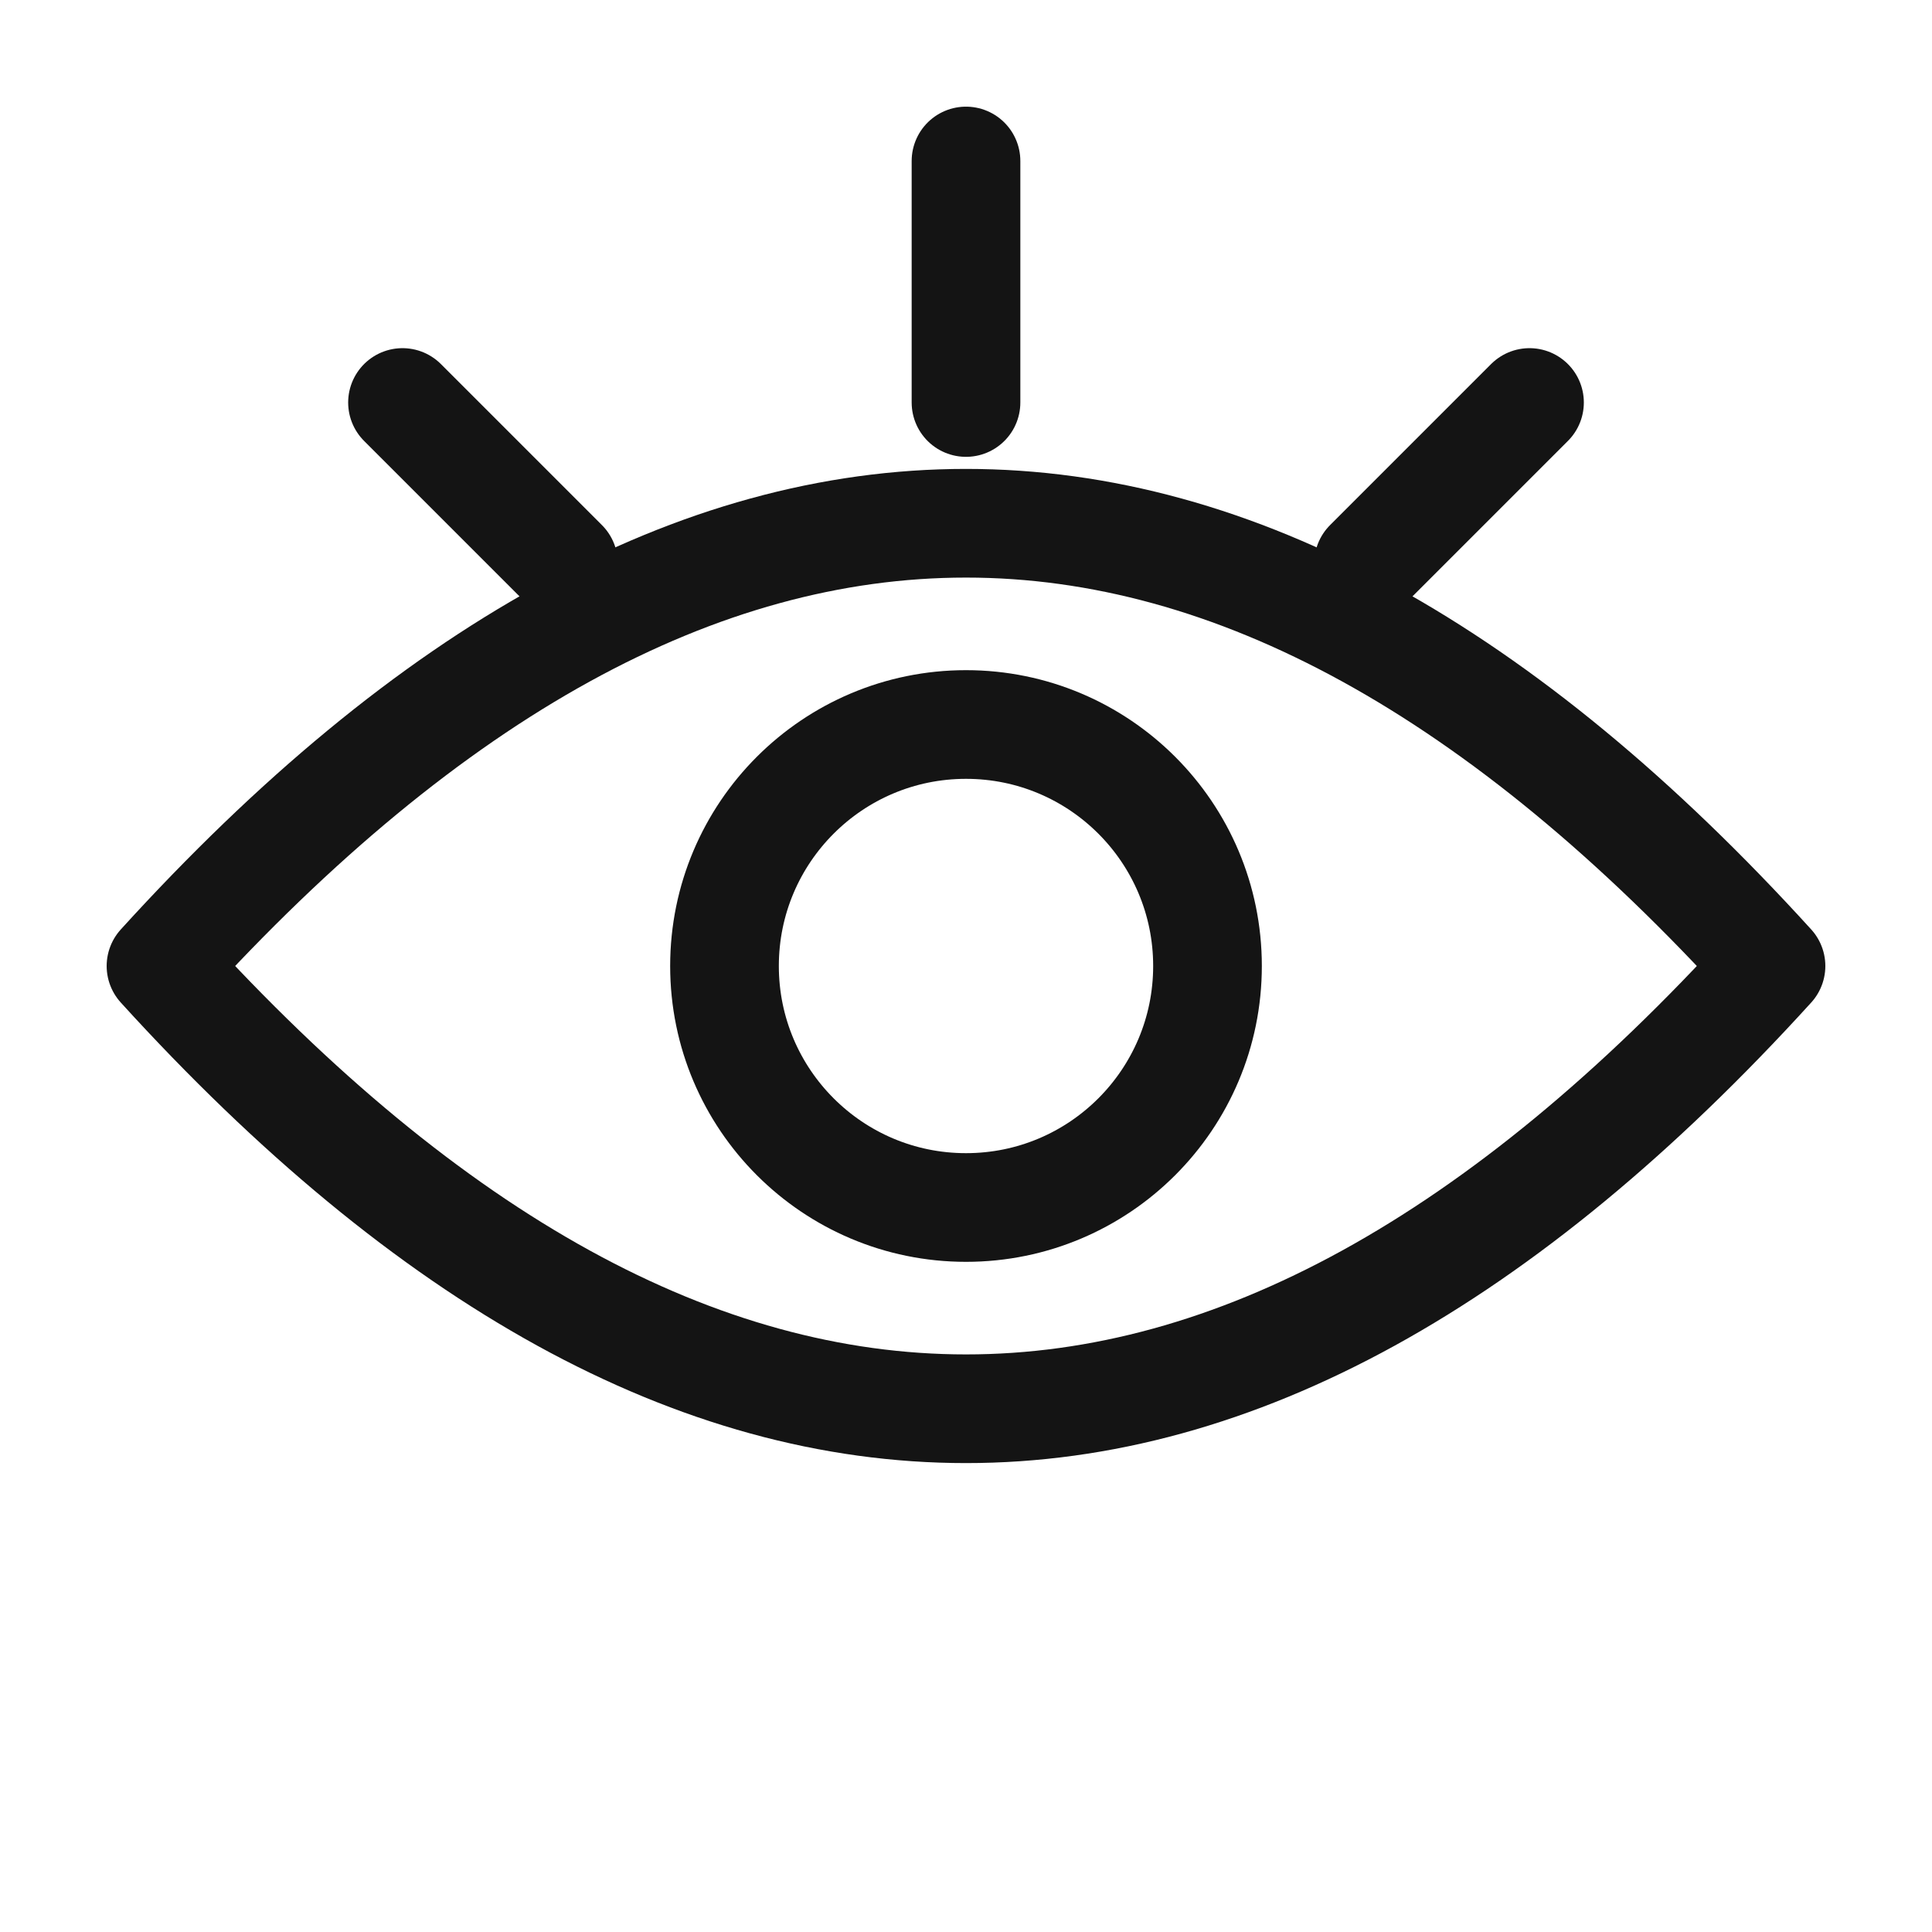
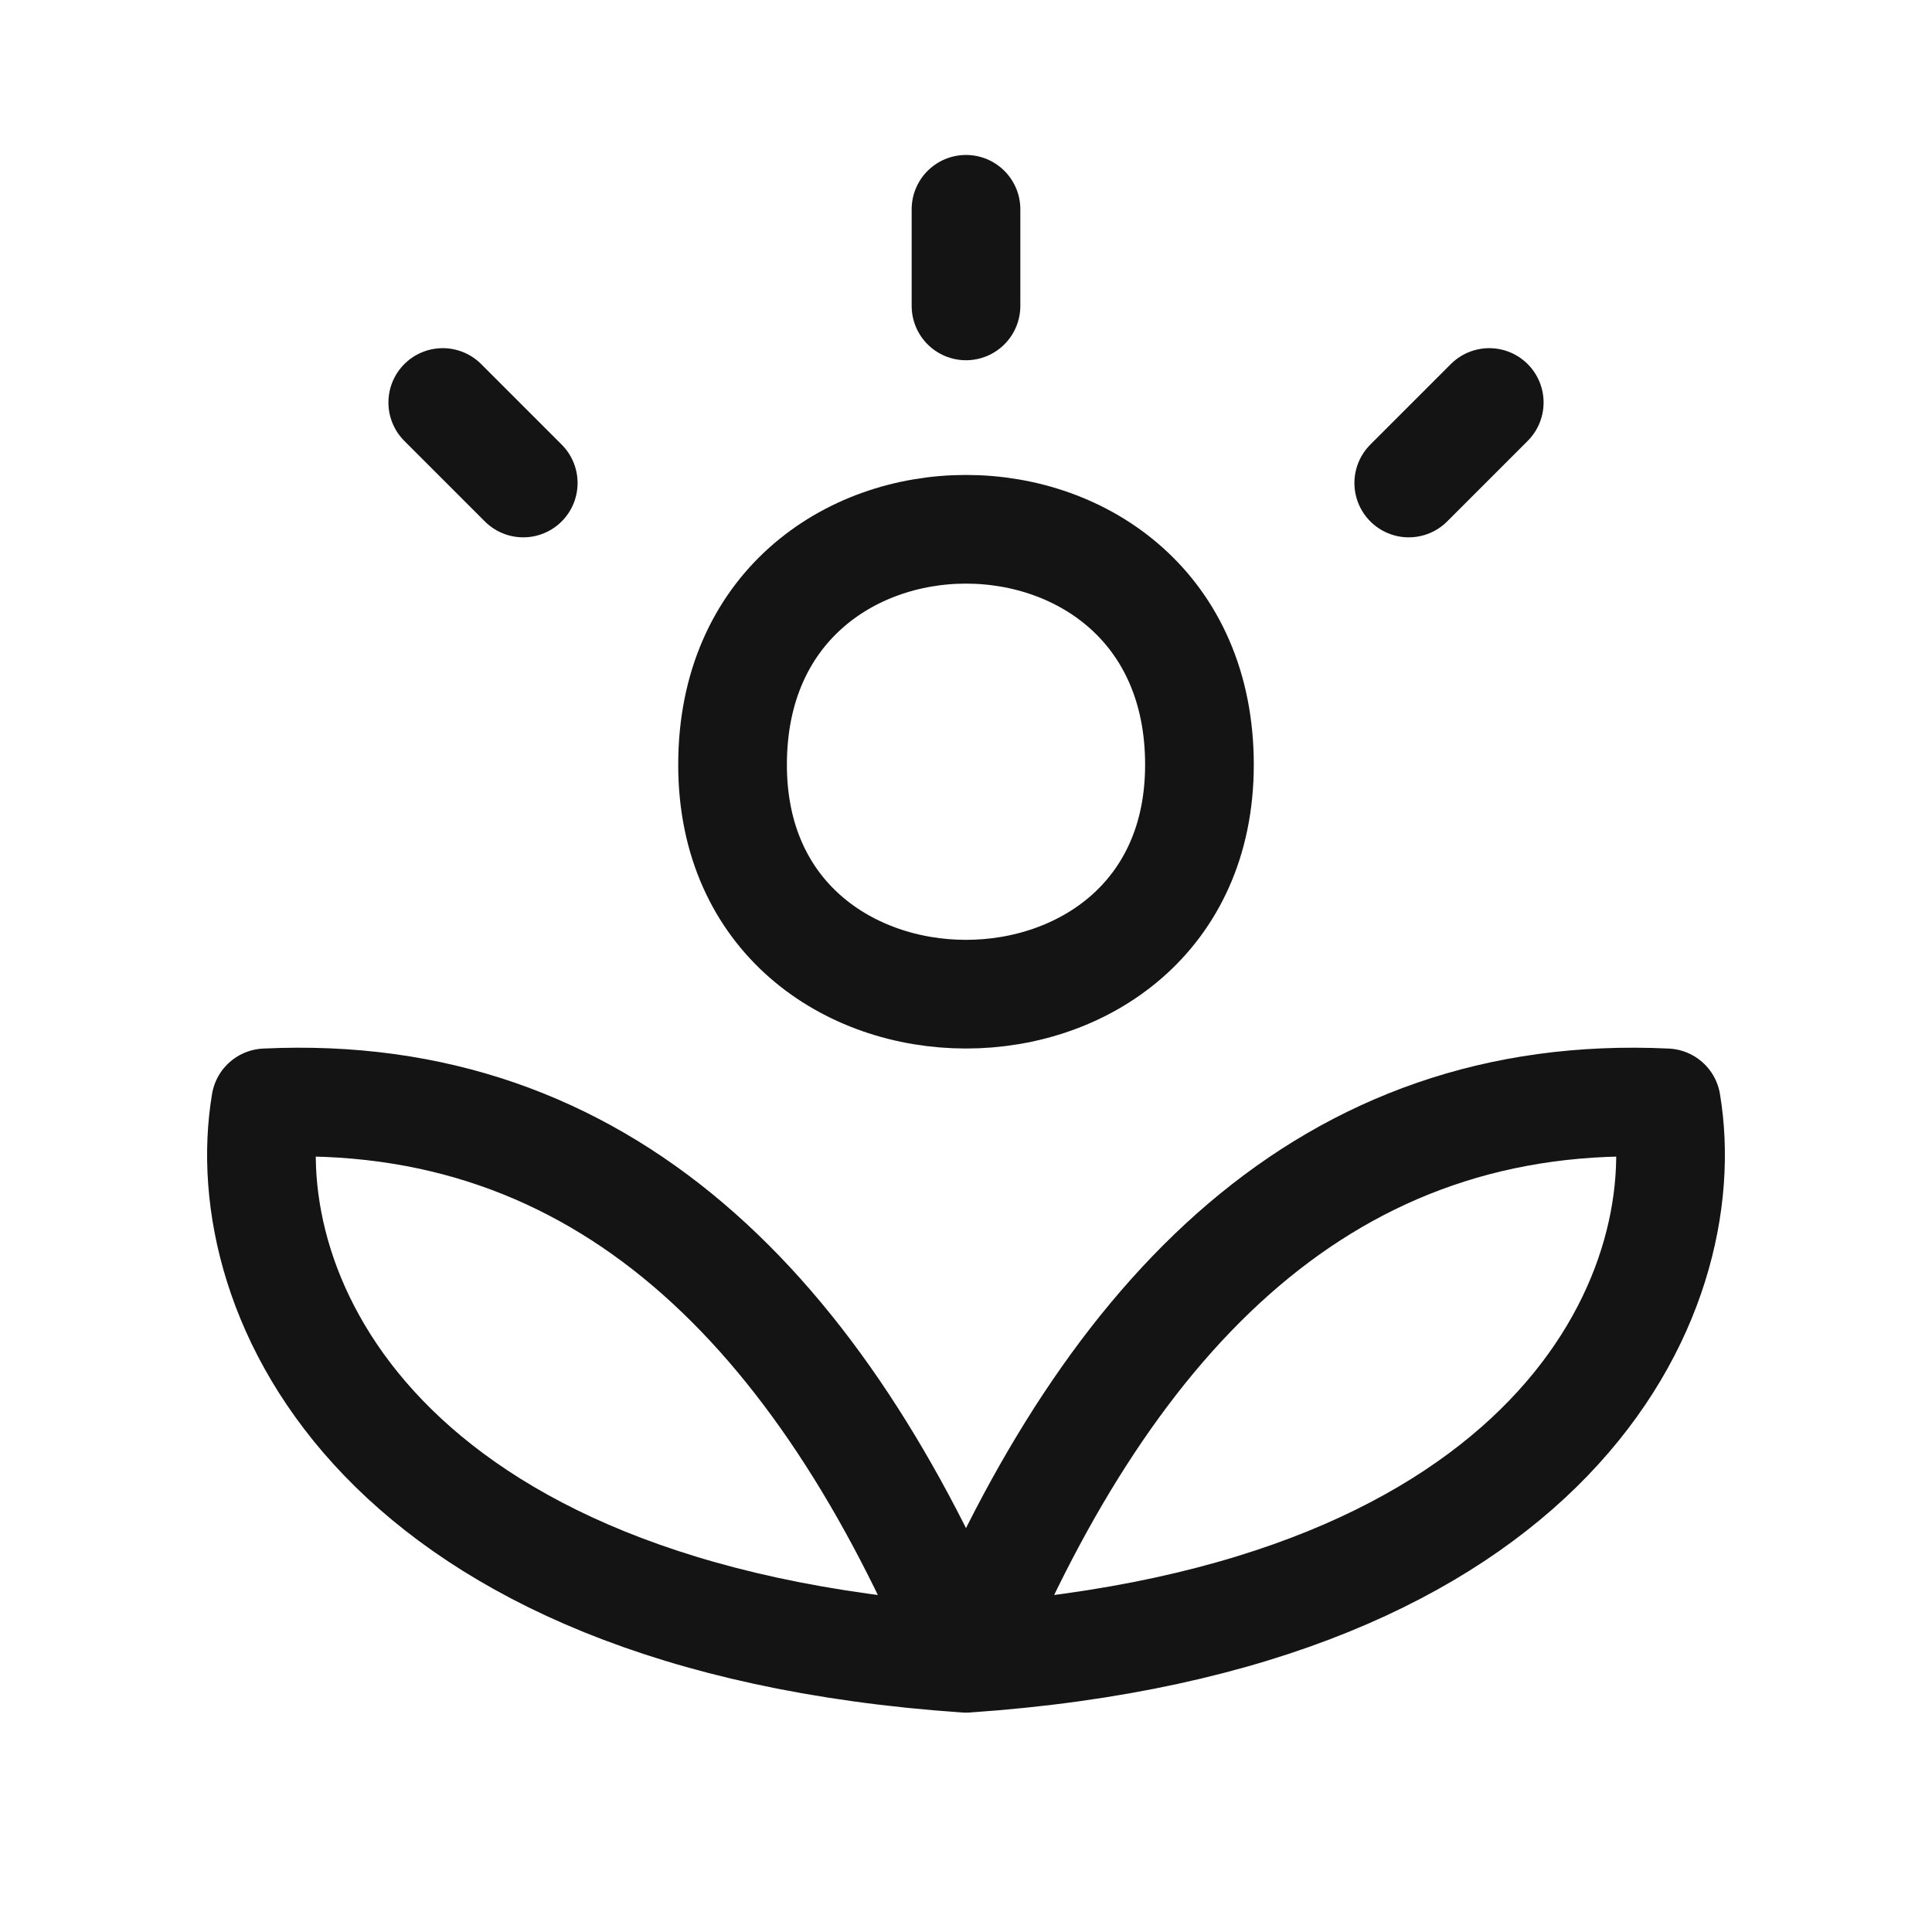
<svg xmlns="http://www.w3.org/2000/svg" viewBox="0 0 24 24" fill="none" stroke="#141414" stroke-width="1.35" stroke-linecap="round" stroke-linejoin="round">
-   <path d="M2 12Q12 1 22 12Q12 23 2 12Z" />
-   <path d="M15 12a3 3 0 1 1-6 0a3 3 0 1 1 6 0" />
-   <path d="M5 5L7 7M12 2V5M19 5L17 7" />
+   <path d="M9.1 9.5C9.1 5.6 14.9 5.6 14.9 9.5C14.9 13.3 9.1 13.3 9.1 9.5Z" />
+   <path d="M12 2.6V3.8M5.5 5L6.5 6M18.5 5L17.5 6" />
+   <path d="M12 20.6C4.7 20.1 2.9 16.1 3.3 13.7C7.5 13.5 10.2 16.3 12 20.6C13.8 16.3 16.5 13.5 20.7 13.7C21.1 16.1 19.3 20.1 12 20.6" />
</svg>
